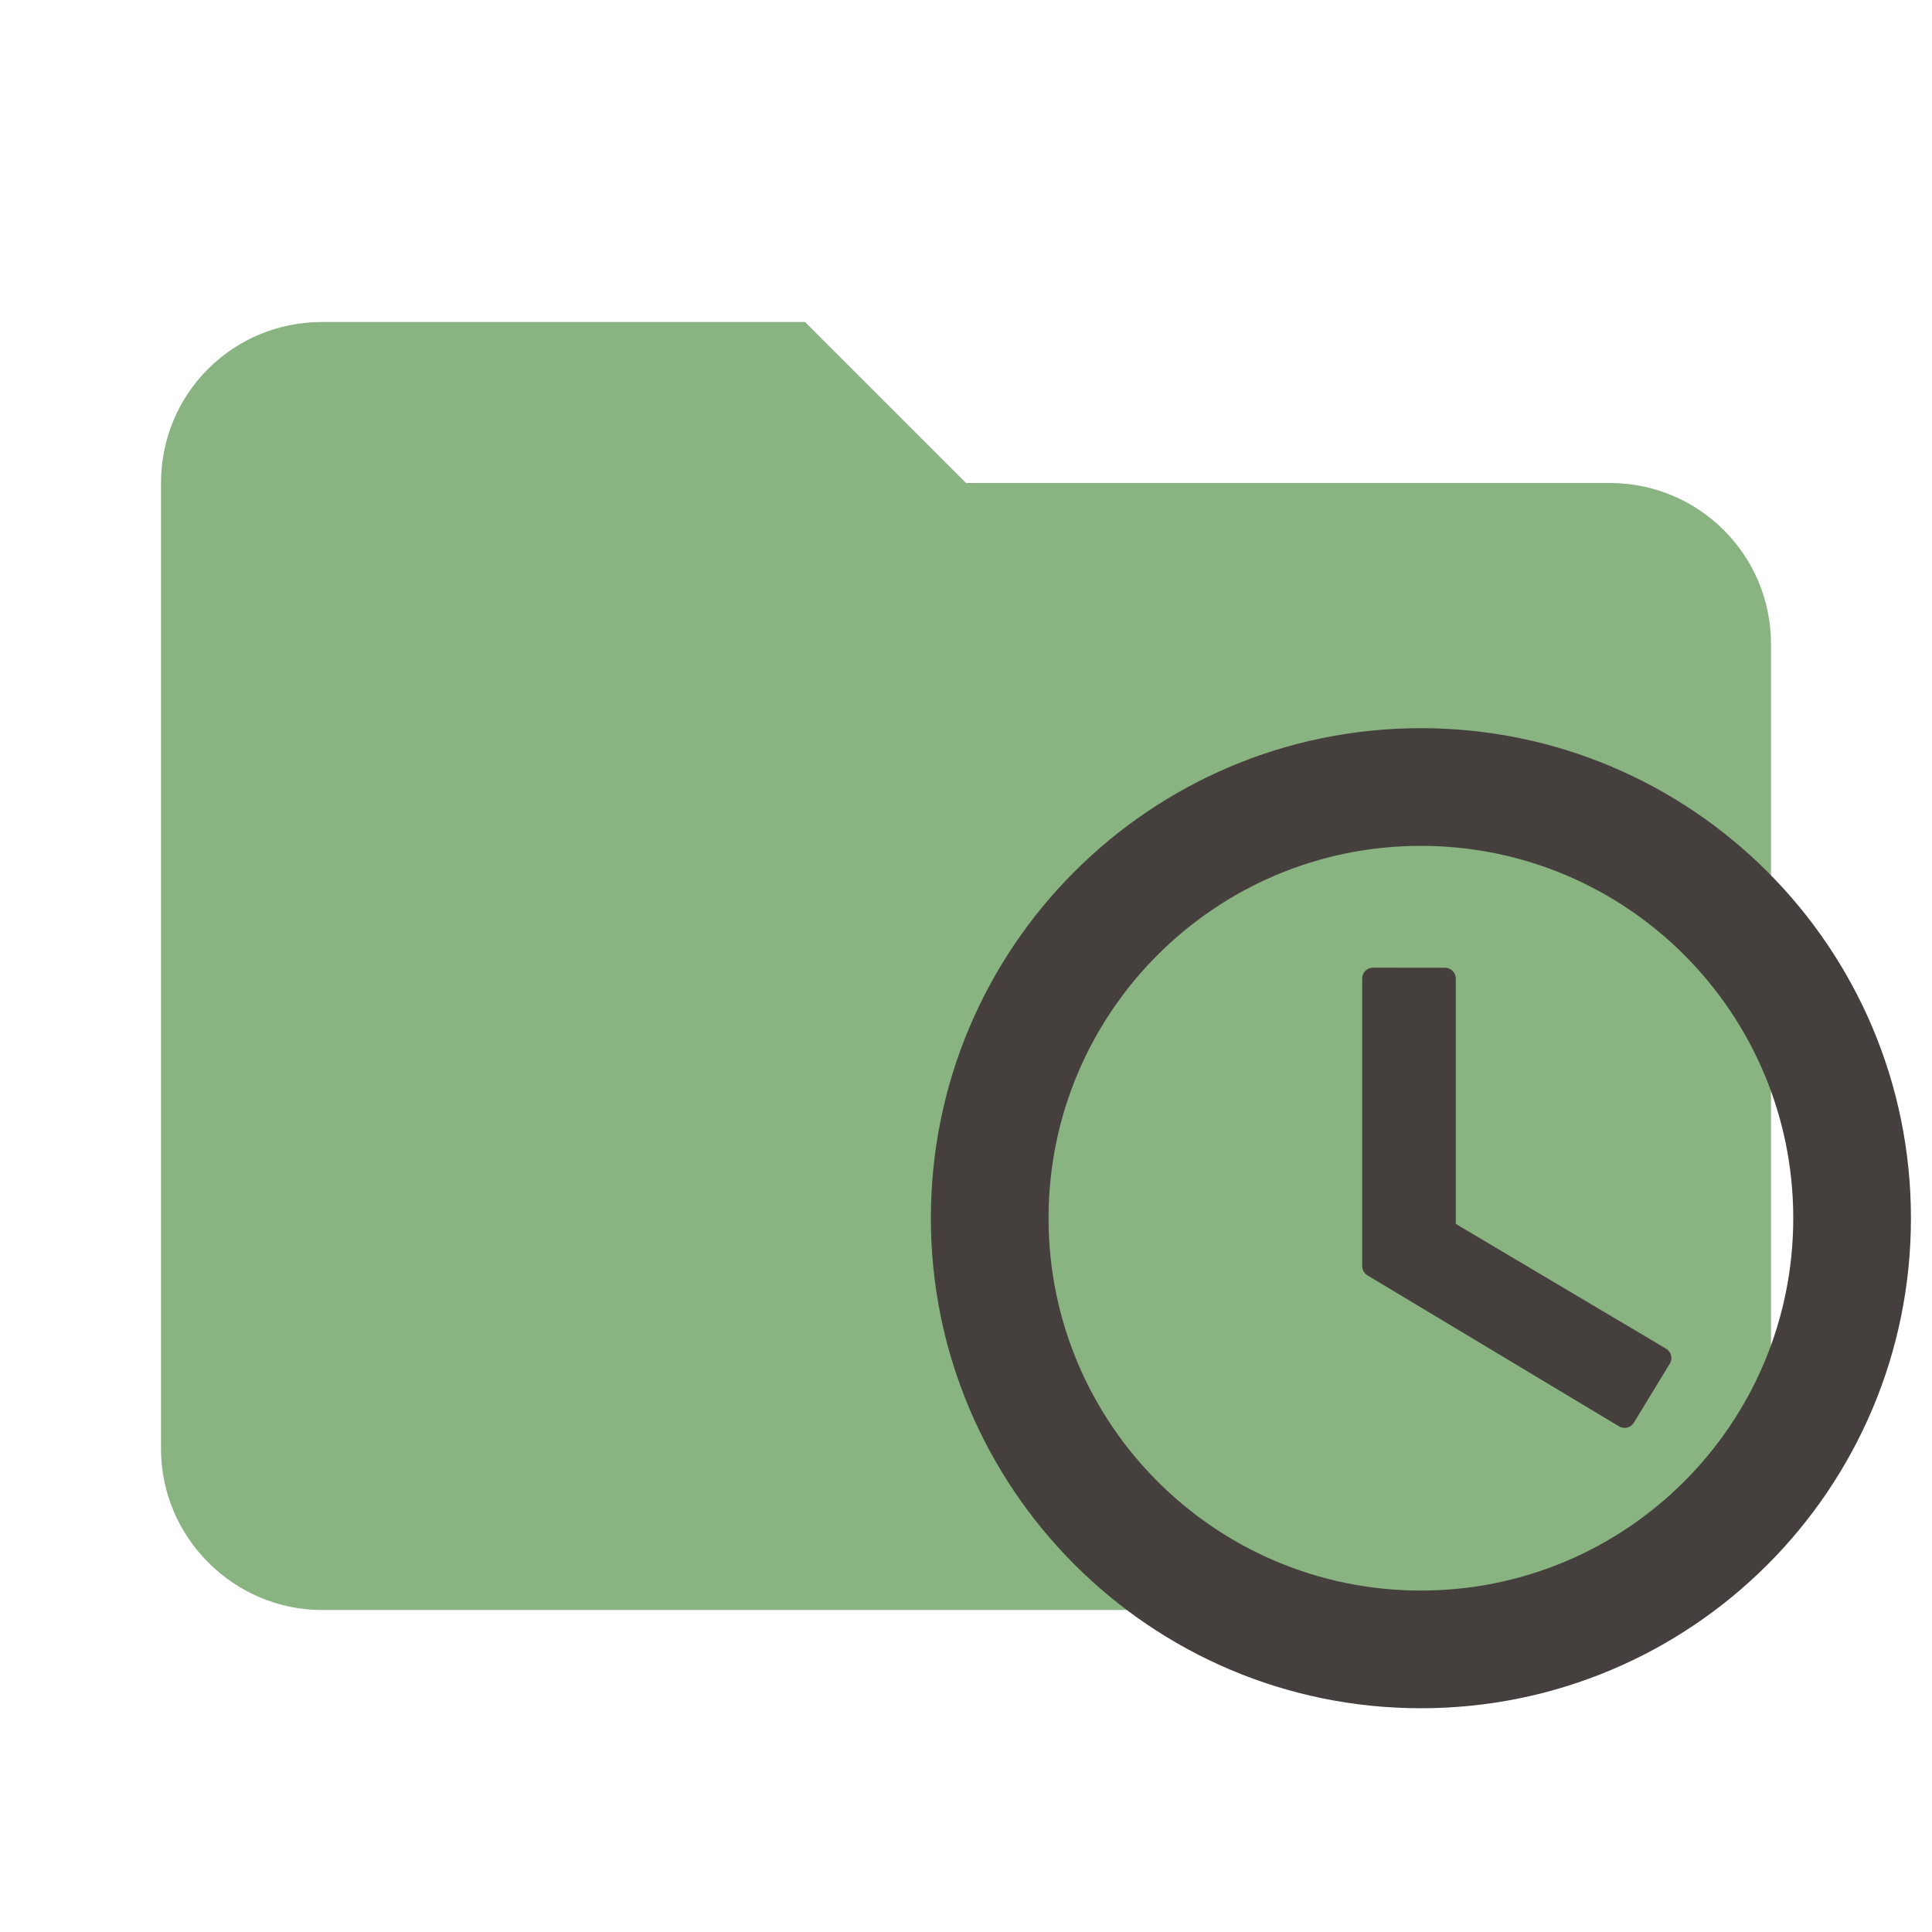
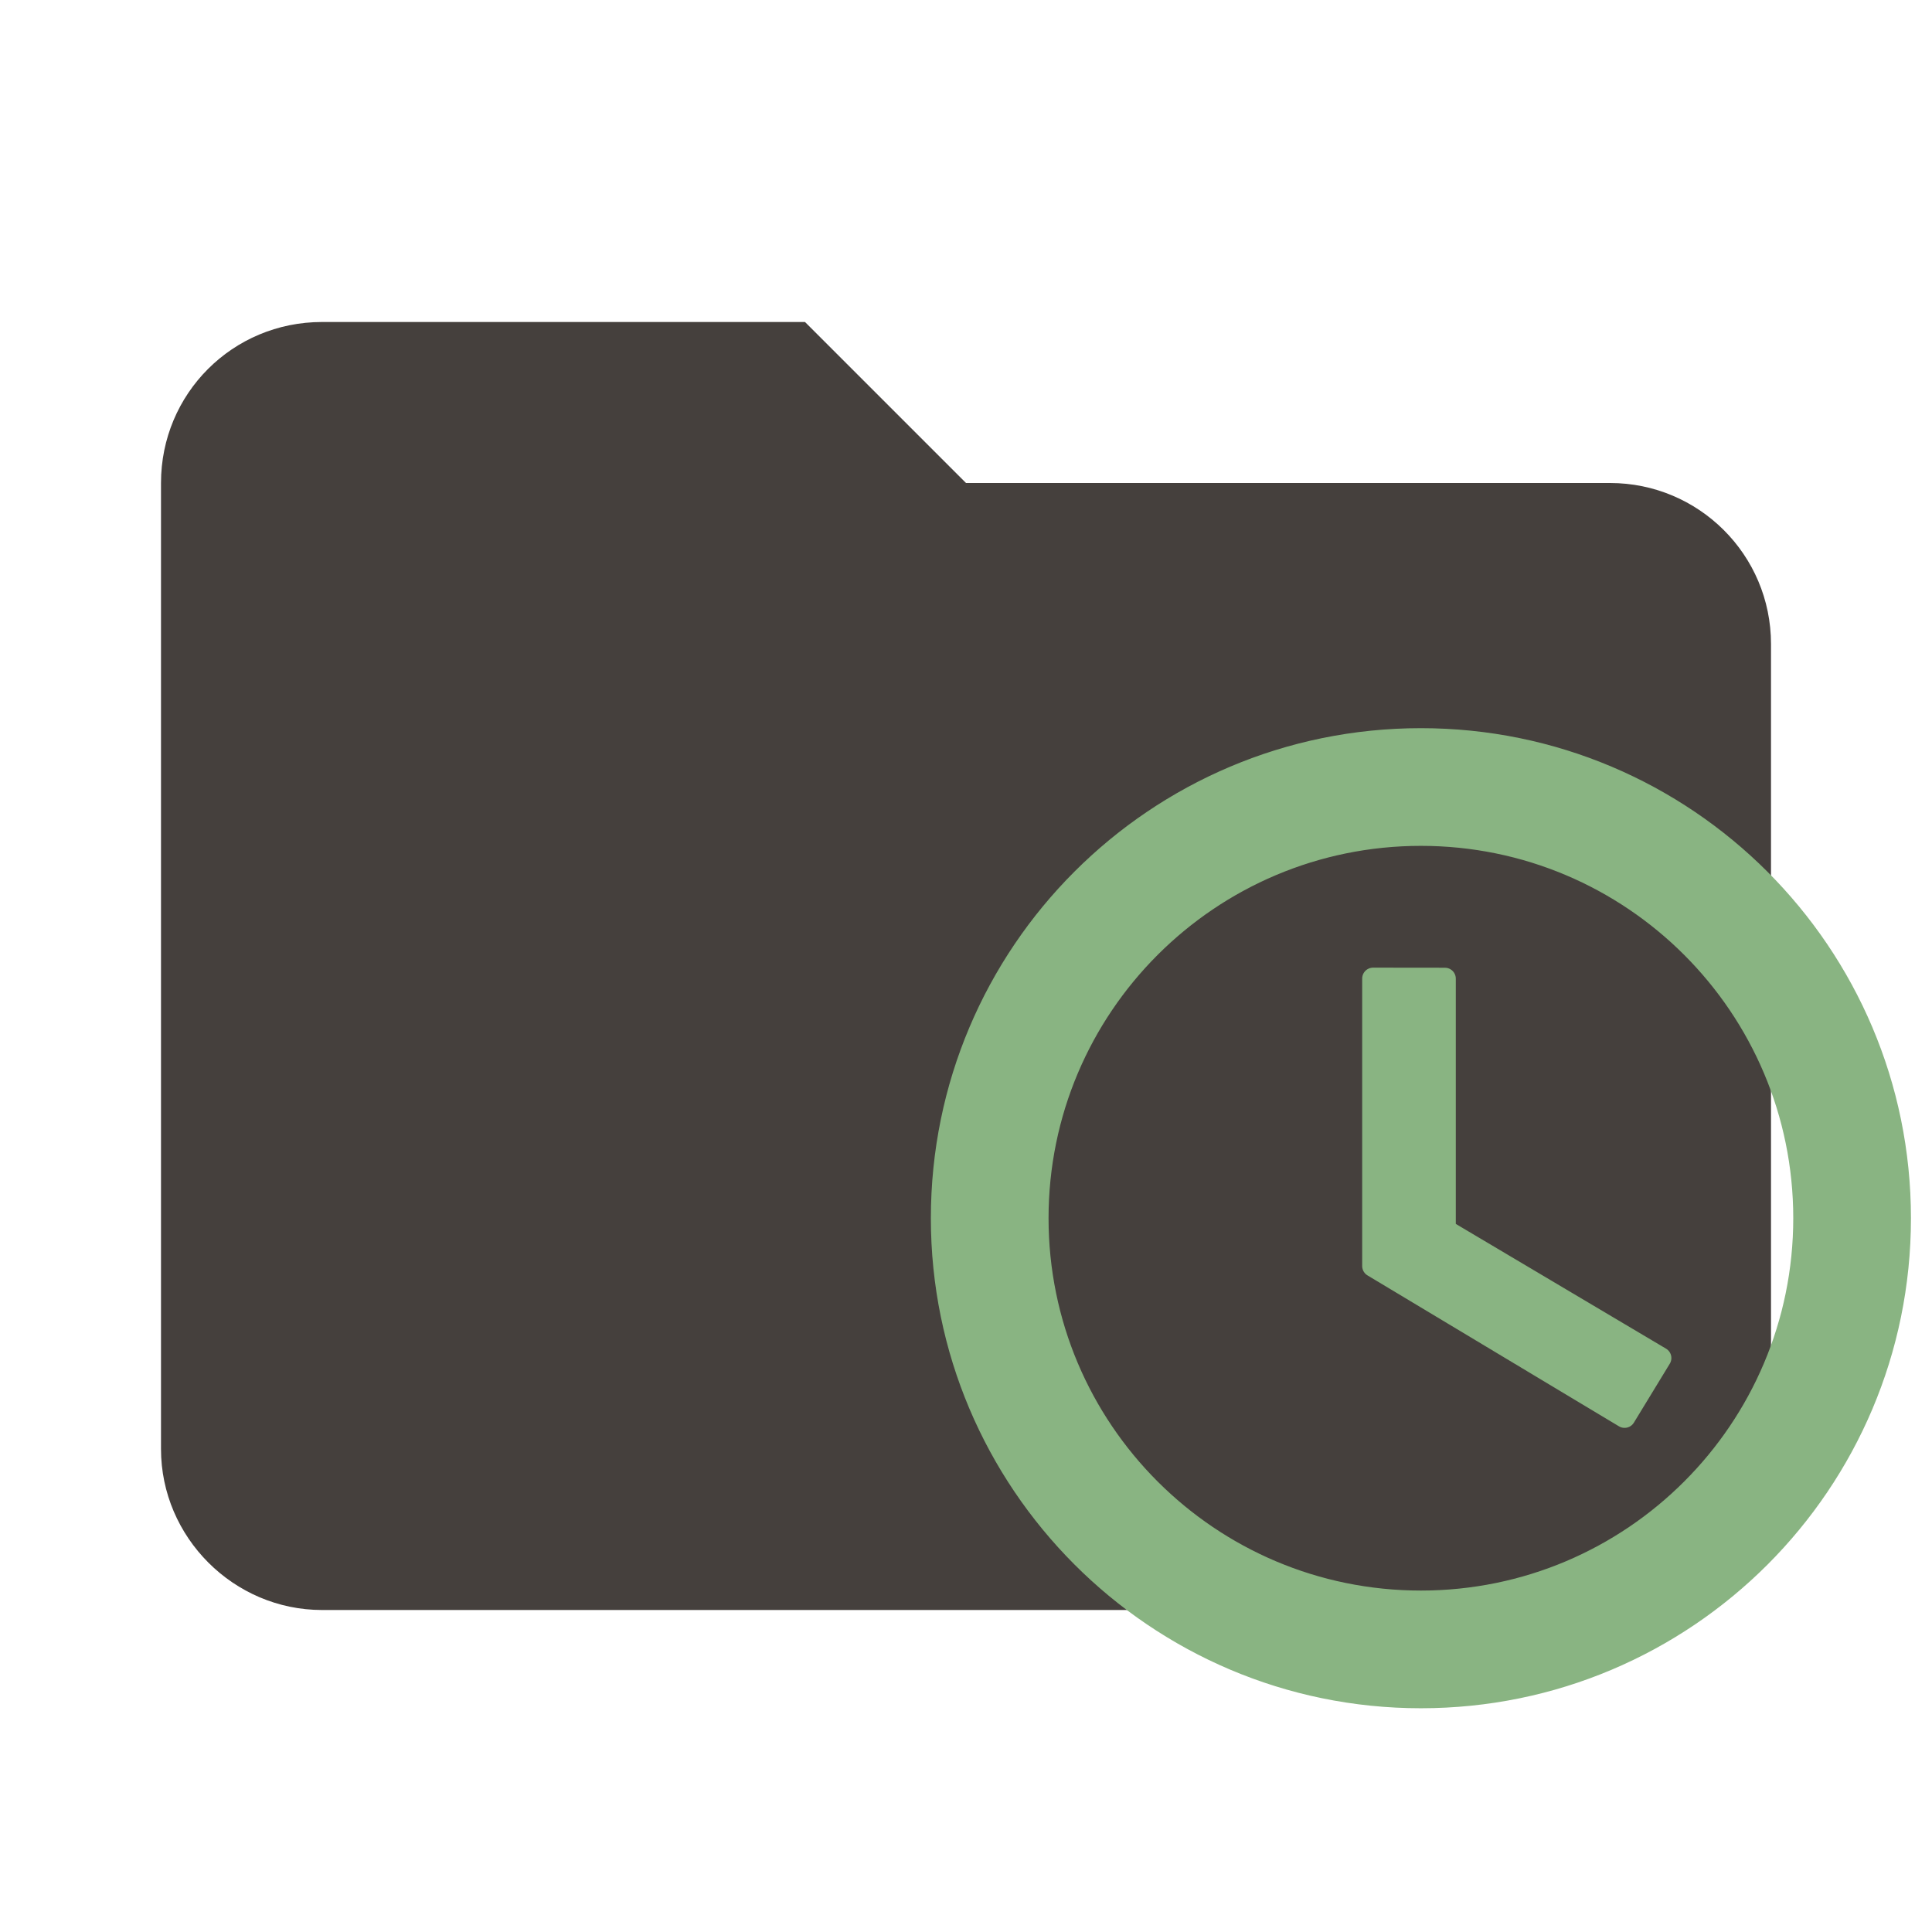
<svg xmlns="http://www.w3.org/2000/svg" clip-rule="evenodd" fill-rule="evenodd" stroke-linejoin="round" stroke-miterlimit="1.414" version="1.1" viewBox="0 0 24 24" xml:space="preserve">
-   <path d="m10 4h-6c-1.11 0-2 0.89-2 2v12c0 1.097 0.903 2 2 2h16c1.097 0 2-0.903 2-2v-10c0-1.11-0.9-2-2-2h-8l-2-2z" fill="#89b482" fill-rule="nonzero" />
-   <path d="m17.651 19.894a4.761 4.761 0 0 0 4.761 -4.761 4.761 4.761 0 0 0 -4.761 -4.761 4.761 4.761 0 0 0 -4.761 4.761 4.761 4.761 0 0 0 4.761 4.761m0-10.713a5.952 5.952 0 0 1 5.952 5.952 5.952 5.952 0 0 1 -5.952 5.952c-3.291 0-5.952-2.678-5.952-5.952a5.952 5.952 0 0 1 5.952 -5.952m0.298 2.976v3.124l2.678 1.589-0.446 0.732-3.124-1.875v-3.571z" fill="#45403d" stroke="#45403d" stroke-miterlimit="4" stroke-width=".271" />
+   <path d="m10 4h-6c-1.11 0-2 0.89-2 2v12c0 1.097 0.903 2 2 2h16c1.097 0 2-0.903 2-2v-10c0-1.11-0.9-2-2-2h-8l-2-2z" fill="#45403d" fill-rule="nonzero" />
+   <path d="m17.651 19.894a4.761 4.761 0 0 0 4.761 -4.761 4.761 4.761 0 0 0 -4.761 -4.761 4.761 4.761 0 0 0 -4.761 4.761 4.761 4.761 0 0 0 4.761 4.761m0-10.713a5.952 5.952 0 0 1 5.952 5.952 5.952 5.952 0 0 1 -5.952 5.952c-3.291 0-5.952-2.678-5.952-5.952a5.952 5.952 0 0 1 5.952 -5.952m0.298 2.976v3.124l2.678 1.589-0.446 0.732-3.124-1.875v-3.571z" fill="#89b482" stroke="#89b482" stroke-miterlimit="4" stroke-width=".271" />
</svg>
